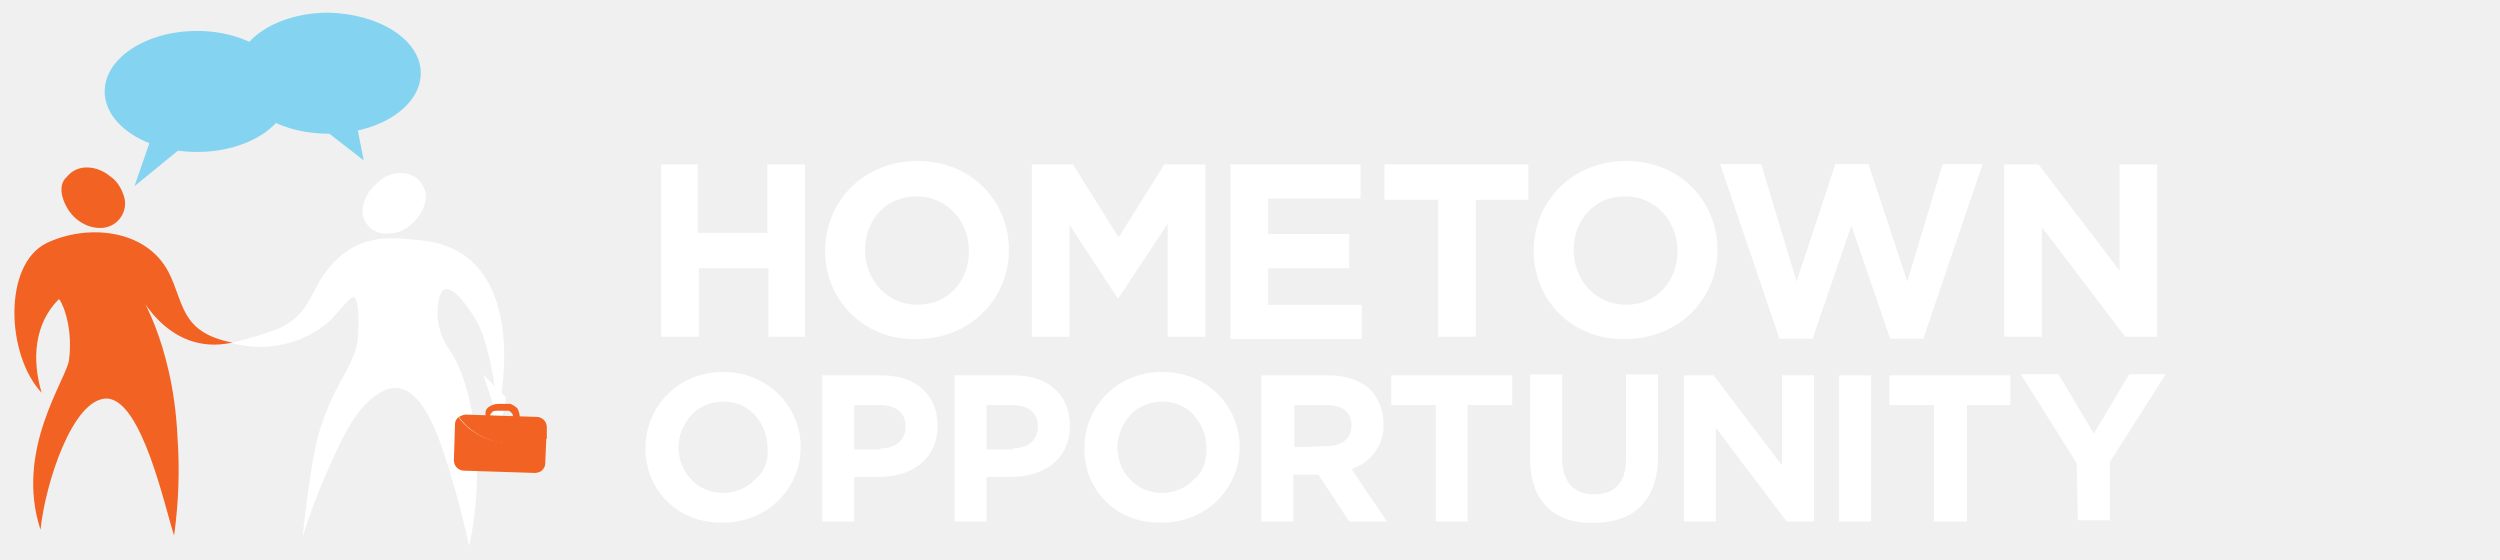
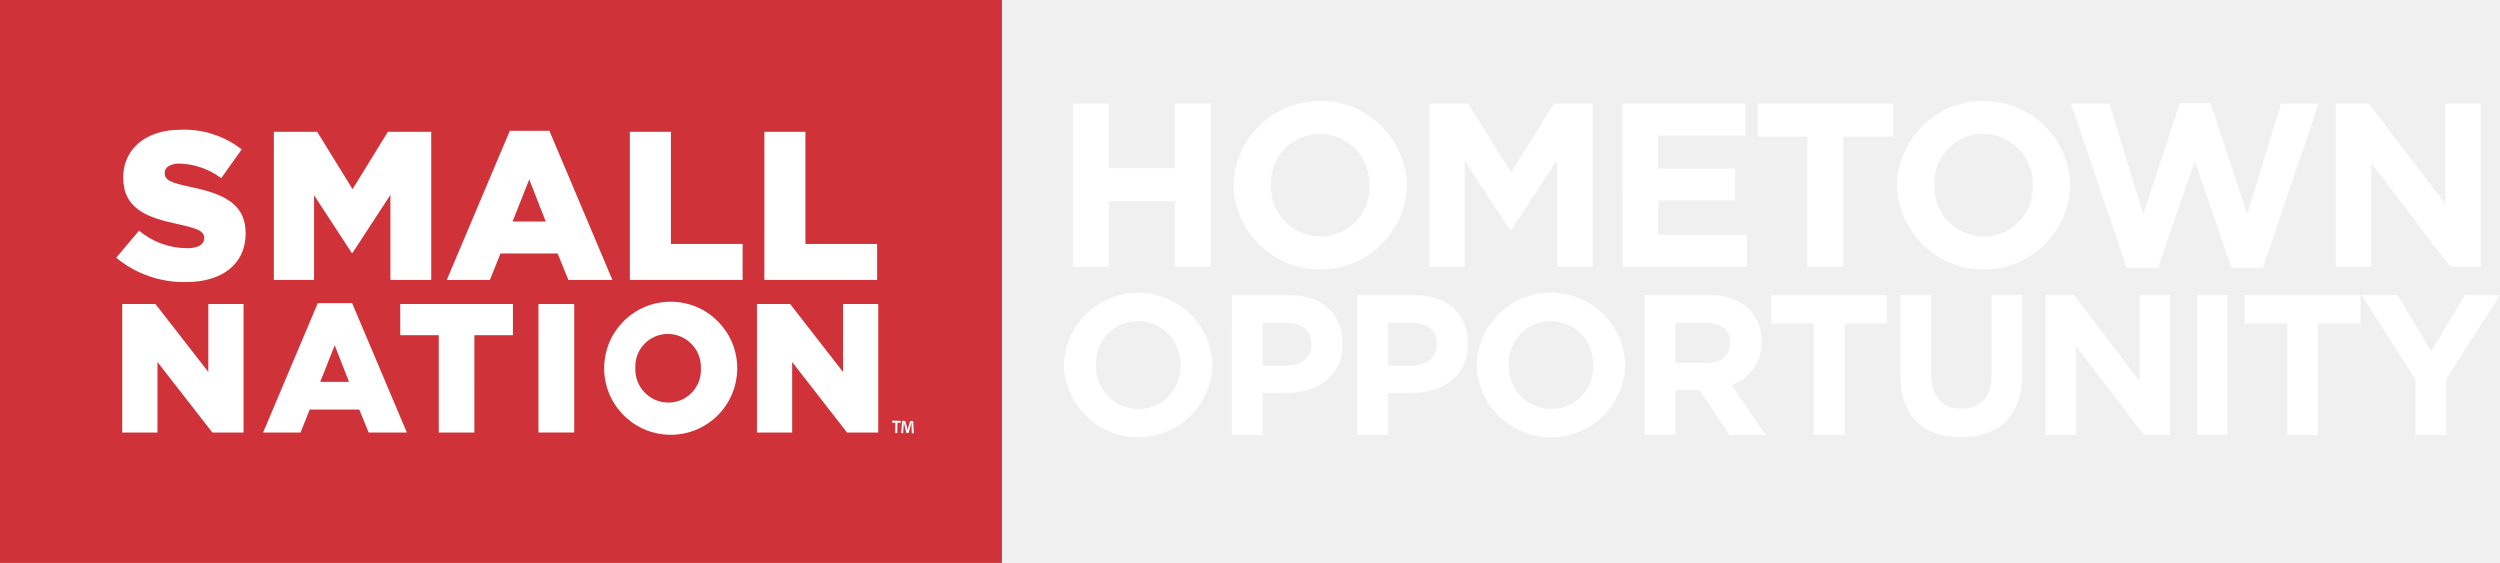
- <svg xmlns="http://www.w3.org/2000/svg" version="1.1" id="Layer_1" x="0px" y="0px" viewBox="0 0 219 49" style="enable-background:new 0 0 219 49;" xml:space="preserve">
-   <style type="text/css">
- 	.st0{fill:#FFFFFF;}
- 	.st1{fill:#F26222;}
- 	.st2{fill:#FFFFFF;stroke:#FFFFFF;stroke-miterlimit:10;}
- 	.st3{fill:#84D4F1;}
- </style>
-   <g vector-effect="non-scaling-stroke">
-     <g transform="matrix(1 0 0 1 -67.68 -5.5)">
-       <path vector-effect="non-scaling-stroke" class="st0" d="M125.5,19.9h3.3v6h6.1v-6h3.3V35H135V29h-6.1V35h-3.3V19.9z" />
+ <svg xmlns="http://www.w3.org/2000/svg" width="341.97" height="77" viewBox="0 0 341.97 77">
+   <g id="logo-white" transform="translate(-79.774 -190.969)">
+     <g id="Group_1719" data-name="Group 1719">
+       <path id="Path_632" data-name="Path 632" d="M226.53,205.138h4.911v8.834H240.5v-8.834h4.911v22.323H240.5V218.5h-9.058v8.961H226.53Z" fill="#fff" />
+       <path id="Path_633" data-name="Path 633" d="M248.5,216.363V216.3a11.869,11.869,0,0,1,23.727-.064v.064a11.869,11.869,0,0,1-23.727.063Zm18.592,0V216.3a6.782,6.782,0,0,0-6.761-7.016,6.676,6.676,0,0,0-6.7,6.952v.064a6.782,6.782,0,0,0,6.762,7.015A6.675,6.675,0,0,0,267.091,216.363Z" fill="#fff" />
+       <path id="Path_634" data-name="Path 634" d="M275.313,205.138h5.294l5.869,9.44,5.868-9.44h5.293v22.323h-4.879V212.887l-6.282,9.536h-.128l-6.219-9.44v14.478h-4.816Z" fill="#fff" />
+       <path id="Path_635" data-name="Path 635" d="M301.714,205.138h16.839v4.369H306.594v4.528h10.523V218.4H306.594v4.688h12.118v4.369h-17Z" fill="#fff" />
+       <path id="Path_636" data-name="Path 636" d="M327,209.667h-6.793v-4.529h18.5v4.529H331.91v17.794H327Z" fill="#fff" />
+       <path id="Path_637" data-name="Path 637" d="M339.242,216.363V216.3a11.869,11.869,0,0,1,23.727-.064v.064a11.869,11.869,0,0,1-23.727.063Zm18.592,0V216.3a6.782,6.782,0,0,0-6.761-7.016,6.676,6.676,0,0,0-6.7,6.952v.064a6.783,6.783,0,0,0,6.762,7.015A6.675,6.675,0,0,0,357.834,216.363Z" fill="#fff" />
+       <path id="Path_638" data-name="Path 638" d="M363.06,205.138h5.261l4.624,15.116,5.007-15.18h4.21l5.007,15.18,4.624-15.116h5.135l-7.622,22.483h-4.274l-5.039-14.606-5.039,14.606h-4.272Z" fill="#fff" />
+       <path id="Path_639" data-name="Path 639" d="M399.28,205.138h4.529l10.461,13.745V205.138h4.846v22.323h-4.178l-10.81-14.191v14.191H399.28Z" fill="#fff" />
+       <path id="Path_640" data-name="Path 640" d="M225.3,240.951V240.9a10.171,10.171,0,0,1,20.332-.054v.054a10.171,10.171,0,0,1-20.332.055Zm15.932,0V240.9a5.811,5.811,0,0,0-5.793-6.012,5.722,5.722,0,0,0-5.739,5.958v.054a5.812,5.812,0,0,0,5.794,6.013A5.721,5.721,0,0,0,241.232,240.951Z" fill="#fff" />
+       <path id="Path_641" data-name="Path 641" d="M248.284,231.332H256.1c4.564,0,7.324,2.705,7.324,6.613V238c0,4.427-3.444,6.723-7.735,6.723h-3.2v5.738h-4.208Zm7.542,9.647c2.1,0,3.334-1.258,3.334-2.9v-.055c0-1.886-1.311-2.9-3.416-2.9h-3.252v5.849Z" fill="#fff" />
+       <path id="Path_642" data-name="Path 642" d="M265.447,231.332h7.816c4.564,0,7.324,2.705,7.324,6.613V238c0,4.427-3.443,6.723-7.734,6.723h-3.2v5.738h-4.208Zm7.542,9.647c2.1,0,3.334-1.258,3.334-2.9v-.055c0-1.886-1.311-2.9-3.416-2.9h-3.252v5.849Z" fill="#fff" />
+       <path id="Path_643" data-name="Path 643" d="M281.763,240.951V240.9a10.171,10.171,0,0,1,20.333-.054v.054a10.171,10.171,0,0,1-20.333.055Zm15.932,0V240.9a5.812,5.812,0,0,0-5.794-6.012,5.721,5.721,0,0,0-5.738,5.958v.054a5.812,5.812,0,0,0,5.793,6.013A5.722,5.722,0,0,0,297.7,240.951Z" fill="#fff" />
+       <path id="Path_644" data-name="Path 644" d="M304.747,231.332h8.745a7.62,7.62,0,0,1,5.574,1.94,6,6,0,0,1,1.641,4.373v.054a5.939,5.939,0,0,1-4.1,5.93l4.673,6.832h-4.919l-4.1-6.121h-3.307v6.121h-4.208Zm8.472,9.291c2.05,0,3.224-1.093,3.224-2.706v-.054c0-1.8-1.256-2.733-3.306-2.733h-4.182v5.493Z" fill="#fff" />
+       <path id="Path_645" data-name="Path 645" d="M327.867,235.212h-5.821v-3.88H337.9v3.88h-5.82v15.249h-4.209Z" fill="#fff" />
+       <path id="Path_646" data-name="Path 646" d="M339.729,242.263V231.332h4.208v10.821c0,3.116,1.558,4.728,4.126,4.728s4.127-1.557,4.127-4.591V231.332H356.4v10.794c0,5.794-3.252,8.636-8.389,8.636S339.729,247.893,339.729,242.263Z" fill="#fff" />
+       <path id="Path_647" data-name="Path 647" d="M359.6,231.332h3.88l8.963,11.778V231.332H376.6v19.129h-3.58L363.751,238.3v12.161H359.6Z" fill="#fff" />
+       <path id="Path_648" data-name="Path 648" d="M380.286,231.332h4.208v19.129h-4.208Z" fill="#fff" />
+       <path id="Path_649" data-name="Path 649" d="M392.638,235.212h-5.822v-3.88h15.851v3.88h-5.82v15.249h-4.209Z" fill="#fff" />
+       <path id="Path_650" data-name="Path 650" d="M410.185,242.919l-7.352-11.587h4.919l4.563,7.679,4.647-7.679h4.782l-7.351,11.505v7.624h-4.208Z" fill="#fff" />
    </g>
-     <g transform="matrix(1 0 0 1 -32.82 -5.5)">
-       <path vector-effect="non-scaling-stroke" class="st0" d="M105.1,27.5L105.1,27.5c0-4.4,3.4-7.9,8.1-7.9c4.7,0,8,3.5,8,7.8v0    c0,4.3-3.4,7.8-8.1,7.8C108.5,35.3,105.1,31.8,105.1,27.5z M117.7,27.5L117.7,27.5c0-2.6-1.9-4.8-4.6-4.8c-2.7,0-4.5,2.1-4.5,4.7    v0c0,2.6,1.9,4.8,4.6,4.8C115.9,32.2,117.7,30.1,117.7,27.5z" />
-     </g>
-     <g transform="matrix(1 0 0 1 5.29 -5.5)">
-       <path vector-effect="non-scaling-stroke" class="st0" d="M85.1,19.9h3.6l4,6.4l4-6.4h3.6V35h-3.3v-9.9l-4.3,6.5h-0.1l-4.2-6.4V35    h-3.3V19.9z" />
-     </g>
-     <g transform="matrix(1 0 0 1 39.19 -5.5)">
-       <path vector-effect="non-scaling-stroke" class="st0" d="M68.6,19.9h11.4v3h-8.1v3.1h7.1v3h-7.1v3.2h8.2v3H68.6V19.9z" />
-     </g>
-     <g transform="matrix(1 0 0 1 69.38 -5.5)">
-       <path vector-effect="non-scaling-stroke" class="st0" d="M56.5,23h-4.6v-3.1h12.6V23h-4.6V35h-3.3V23z" />
-     </g>
-     <g transform="matrix(1 0 0 1 101.65 -5.5)">
-       <path vector-effect="non-scaling-stroke" class="st0" d="M32.7,27.5L32.7,27.5c0-4.4,3.4-7.9,8.1-7.9c4.7,0,8,3.5,8,7.8v0    c0,4.3-3.4,7.8-8.1,7.8C36.1,35.3,32.7,31.8,32.7,27.5z M45.3,27.5L45.3,27.5c0-2.6-1.9-4.8-4.6-4.8c-2.7,0-4.5,2.1-4.5,4.7v0    c0,2.6,1.9,4.8,4.6,4.8C43.5,32.2,45.3,30.1,45.3,27.5z" />
-     </g>
-     <g transform="matrix(1 0 0 1 144.58 -5.43)">
-       <path vector-effect="non-scaling-stroke" class="st0" d="M6.1,19.8h3.6l3.1,10.3l3.4-10.3h2.9l3.4,10.3l3.1-10.3h3.5l-5.2,15.3H21    l-3.4-9.9l-3.4,9.9h-2.9L6.1,19.8z" />
-     </g>
-     <g transform="matrix(1 0 0 1 187.97 -5.5)">
-       <path vector-effect="non-scaling-stroke" class="st0" d="M-12.5,19.9h3.1l7.1,9.3v-9.3H1V35h-2.8l-7.3-9.6V35h-3.3V19.9z" />
-     </g>
-     <g transform="matrix(1 0 0 1 -69.56 31.98)">
-       <path vector-effect="non-scaling-stroke" class="st0" d="M126.1,7.3L126.1,7.3c0-3.7,2.9-6.7,6.8-6.7s6.8,3,6.8,6.6v0    c0,3.6-2.9,6.6-6.8,6.6C129,13.9,126.1,11,126.1,7.3z M136.8,7.3L136.8,7.3c0-1.1-0.4-2.1-1.1-2.9c-0.7-0.8-1.7-1.2-2.8-1.2    c-1,0-2.1,0.4-2.8,1.2c-0.7,0.8-1.1,1.8-1.1,2.8v0c0,1.1,0.4,2.1,1.1,2.8c0.7,0.8,1.7,1.2,2.8,1.2c1,0,2.1-0.4,2.8-1.2    C136.5,9.4,136.9,8.4,136.8,7.3z" />
-     </g>
-     <g transform="matrix(1 0 0 1 -39.77 31.98)">
-       <path vector-effect="non-scaling-stroke" class="st0" d="M111.8,0.9h5.2c3.1,0,4.9,1.8,4.9,4.4v0c0,3-2.3,4.5-5.2,4.5h-2.1v3.9    h-2.8V0.9z M116.9,7.3c1.4,0,2.2-0.8,2.2-1.9v0c0-1.3-0.9-1.9-2.3-1.9h-2.2v3.9H116.9z" />
-     </g>
-     <g transform="matrix(1 0 0 1 -14.68 31.98)">
-       <path vector-effect="non-scaling-stroke" class="st0" d="M98.3,0.9h5.2c3.1,0,4.9,1.8,4.9,4.4v0c0,3-2.3,4.5-5.2,4.5h-2.1v3.9    h-2.8V0.9z M103.4,7.3c1.4,0,2.2-0.8,2.2-1.9v0c0-1.3-0.9-1.9-2.3-1.9h-2.2v3.9H103.4z" />
-     </g>
-     <g transform="matrix(1 0 0 1 13.69 31.98)">
-       <path vector-effect="non-scaling-stroke" class="st0" d="M81.3,7.3L81.3,7.3c0-3.7,2.9-6.7,6.8-6.7c4,0,6.8,3,6.8,6.6v0    c0,3.6-2.9,6.6-6.8,6.6C84.1,13.9,81.3,11,81.3,7.3z M92,7.3L92,7.3c0-1.1-0.4-2.1-1.1-2.9c-0.7-0.8-1.7-1.2-2.8-1.2    c-1,0-2.1,0.4-2.8,1.2c-0.7,0.8-1.1,1.8-1.1,2.8v0c0,1.1,0.4,2.1,1.1,2.8c0.7,0.8,1.7,1.2,2.8,1.2c1,0,2.1-0.4,2.8-1.2    C91.7,9.4,92,8.4,92,7.3L92,7.3z" />
-     </g>
-     <g transform="matrix(1 0 0 1 44.49 31.98)">
-       <path vector-effect="non-scaling-stroke" class="st0" d="M66,0.9h5.9c1.6,0,2.9,0.5,3.7,1.3C76.3,3,76.7,4,76.7,5.1v0    c0.1,1.8-1,3.4-2.8,4l3.1,4.6h-3.3L71,9.6h-2.2v4.1H66V0.9z M71.7,7.1c1.4,0,2.2-0.7,2.2-1.8v0c0-1.2-0.8-1.8-2.2-1.8h-2.8v3.7    L71.7,7.1z" />
-     </g>
-     <g transform="matrix(1 0 0 1 68.57 31.98)">
-       <path vector-effect="non-scaling-stroke" class="st0" d="M57.2,3.5h-3.9V0.9h10.6v2.6H60v10.2h-2.8V3.5z" />
-     </g>
-     <g transform="matrix(1 0 0 1 95.74 32.2)">
-       <path vector-effect="non-scaling-stroke" class="st0" d="M38.3,8V0.6h2.8v7.3c0,2.1,1,3.2,2.8,3.2s2.8-1,2.8-3.1V0.6h2.8v7.2    c0,3.9-2.2,5.8-5.6,5.8C40.5,13.7,38.3,11.8,38.3,8z" />
-     </g>
-     <g transform="matrix(1 0 0 1 125.01 31.98)">
-       <path vector-effect="non-scaling-stroke" class="st0" d="M22.5,0.9h2.6l6,7.9V0.9h2.8v12.8h-2.4l-6.2-8.2v8.2h-2.8V0.9z" />
-     </g>
-     <g transform="matrix(1 0 0 1 145.21 31.98)">
-       <path vector-effect="non-scaling-stroke" class="st0" d="M15.9,0.9h2.8v12.8h-2.8V0.9z" />
-     </g>
-     <g transform="matrix(1 0 0 1 163.31 31.98)">
-       <path vector-effect="non-scaling-stroke" class="st0" d="M6.1,3.5H2.2V0.9h10.6v2.6H9v10.2H6.1V3.5z" />
-     </g>
-     <g transform="matrix(1 0 0 1 190.42 31.98)">
-       <path vector-effect="non-scaling-stroke" class="st0" d="M-8.5,8.6l-4.9-7.8h3.3L-7,6l3.1-5.2h3.2l-4.9,7.7v5.1h-2.8L-8.5,8.6z" />
-     </g>
-     <g transform="matrix(1 0 0 1 -189.32 -15.73)">
-       <path vector-effect="non-scaling-stroke" class="st1" d="M194.8,33c0.2,0.7,0.6,1.4,1.2,1.9c0.6,0.5,1.3,0.8,2.1,0.8    c0.7,0,1.3-0.3,1.7-0.8c0.4-0.5,0.6-1.2,0.4-1.9c-0.2-0.7-0.6-1.4-1.2-1.8c-0.6-0.5-1.3-0.8-2.1-0.8c-0.7,0-1.3,0.3-1.7,0.8    C194.7,31.6,194.6,32.3,194.8,33L194.8,33z" />
-     </g>
-     <g transform="matrix(1 0 0 1 -137 21.34)">
-       <path vector-effect="non-scaling-stroke" class="st0" d="M173.7-0.3c7.8,0.6,8.1,9.2,7,14.7c-0.5-2.3-0.6-4.3-1.6-6.9    c-0.5-1.2-3-5.1-3.6-2.8c-0.4,1.5-0.1,3.2,0.8,4.5c1.2,1.7,1.8,4.1,2.1,5.9c0.6,3.8,0.5,7.6-0.3,11.4c-0.6-2.8-1.4-5.7-2.3-8.4    c-0.7-2-2.4-6.8-5.4-5.1c-2.4,1.3-3.7,4.7-4.8,7.1c-0.8,1.8-1.5,3.7-2.1,5.6c0.3-2.6,0.6-5.2,1.1-7.7c0.3-1.6,0.9-3.2,1.6-4.7    c0.7-1.5,1.8-3,2.1-4.6c0.1-0.4,0.3-4.2-0.4-4c-0.4,0.1-1.6,1.8-2.4,2.4c-2.3,1.8-5.4,2.4-8.2,1.6c0,0,3.5-0.9,4.4-1.4    c2.2-1.1,2.6-3,3.6-4.5C168.1-1.2,171.5-0.5,173.7-0.3z" />
-     </g>
-     <g transform="matrix(1 0 0 1 -112.32 23.17)">
-       <path vector-effect="non-scaling-stroke" class="st2" d="M156,12.6c0.1-0.3,0.1-0.6,0.1-0.8c-0.1-0.1-0.2-0.2-0.3-0.3    C155.9,11.8,156,12.2,156,12.6z" />
-     </g>
-     <g transform="matrix(1 0 0 1 -111.77 25.78)">
-       <path vector-effect="non-scaling-stroke" class="st1" d="M157,10.7l-0.3,0c0,0,0,0.1,0,0.1c0,0.1-0.1,0.2-0.2,0.3    c-0.1,0.1-0.3,0.1-0.4,0.1l-0.8,0c-0.1,0-0.1,0-0.2,0c-0.1,0-0.2-0.1-0.3-0.2c-0.1-0.1-0.1-0.2-0.1-0.3c0,0,0-0.1,0-0.1    c0-0.1,0.1-0.2,0.2-0.3c0.1-0.1,0.3-0.1,0.4-0.1l0.8,0c0.1,0,0.1,0,0.2,0c0.1,0,0.2,0.1,0.3,0.2c0.1,0.1,0.1,0.2,0.1,0.3L157,10.7    l0.3,0c0-0.2-0.1-0.5-0.2-0.7c-0.2-0.2-0.4-0.3-0.6-0.4c-0.1,0-0.2,0-0.3,0l-0.8,0c-0.3,0-0.5,0.1-0.7,0.2    c-0.2,0.1-0.4,0.3-0.4,0.6c0,0.1,0,0.1,0,0.2c0,0.2,0.1,0.5,0.2,0.7c0.2,0.2,0.4,0.3,0.6,0.4c0.1,0,0.2,0,0.3,0l0.8,0    c0.3,0,0.5-0.1,0.7-0.2c0.2-0.1,0.4-0.3,0.4-0.6c0-0.1,0-0.1,0-0.2L157,10.7z" />
-     </g>
-     <g transform="matrix(1 0 0 1 -111.5 28.42)">
-       <path vector-effect="non-scaling-stroke" class="st1" d="M159.4,10l0-1c0-0.5-0.4-0.9-0.9-0.9l-6.2-0.2c-0.2,0-0.4,0.1-0.6,0.2    C153.4,10.5,156.7,11,159.4,10z" />
-     </g>
-     <g transform="matrix(1 0 0 1 -111.94 31.53)">
-       <path vector-effect="non-scaling-stroke" class="st1" d="M152.1,5c-0.2,0.2-0.3,0.4-0.3,0.6l-0.1,3.2c0,0.5,0.4,0.9,0.9,0.9    l6.2,0.2c0.2,0,0.5-0.1,0.6-0.2c0.2-0.2,0.3-0.4,0.3-0.6l0.1-2.3C157.2,7.8,153.8,7.4,152.1,5z" />
-     </g>
-     <g transform="matrix(1 0 0 1 -183.65 19.71)">
-       <path vector-effect="non-scaling-stroke" class="st1" d="M187.7,1.6c-3.8,1.9-3.5,9.8-0.4,13.1c-0.9-3-0.6-6.1,1.5-8.2    c0.1-0.1,1.3,2.1,0.9,5.3c-0.2,1.7-4.8,7.9-2.5,14.9c0.4-4,2.8-11.5,5.8-11.5c3.1,0.1,5.1,9.6,5.9,12c0.4-2.9,0.5-5.7,0.3-8.6    c-0.4-8.6-3.7-13.2-3.7-13.2s2.6,6.2,8.5,4.9c-4.6-0.9-4.2-3.5-5.6-6.2C196.4,0.3,191.2-0.1,187.7,1.6z" />
-     </g>
-     <g transform="matrix(1 0 0 1 -131.97 -14.45)">
-       <path vector-effect="non-scaling-stroke" class="st0" d="M167.1,29.6c-0.8,0-1.5,0.3-2.1,0.9c-0.6,0.5-1,1.1-1.2,1.9    c-0.2,0.6,0,1.3,0.4,1.8c0.4,0.5,1.1,0.8,1.8,0.7c0.8,0,1.5-0.3,2-0.8c0.6-0.5,1-1.1,1.2-1.9c0.2-0.6,0-1.3-0.4-1.8    C168.4,29.9,167.8,29.6,167.1,29.6L167.1,29.6z" />
-     </g>
-     <g transform="matrix(1 0 0 1 -144.54 -39.19)">
-       <path vector-effect="non-scaling-stroke" class="st3" d="M181.4,45.6c0,2.9-3.6,5.3-8.1,5.3c-4.5,0-8.1-2.4-8.1-5.3    c0-2.9,3.6-5.3,8.1-5.3C177.8,40.4,181.4,42.7,181.4,45.6z" />
-     </g>
-     <g transform="matrix(1 0 0 1 -145.24 -28.65)">
-       <polygon vector-effect="non-scaling-stroke" class="st3" points="170.4,37.5 177.1,42.7 176,37.1   " />
-     </g>
-     <g transform="matrix(1 0 0 1 -169.63 -35.79)">
-       <path vector-effect="non-scaling-stroke" class="st3" d="M195,43.8c0,2.9-3.6,5.3-8.1,5.3c-4.5,0-8.1-2.4-8.1-5.3    c0-2.9,3.6-5.3,8.1-5.3C191.3,38.5,195,40.9,195,43.8z" />
-     </g>
-     <g transform="matrix(1 0 0 1 -174.32 -23.59)">
-       <polygon vector-effect="non-scaling-stroke" class="st3" points="187.9,34.7 186.1,39.9 192.7,34.5   " />
+     <g id="Group_1720" data-name="Group 1720">
+       <rect id="Rectangle_463" data-name="Rectangle 463" width="137.048" height="77" transform="translate(79.774 190.969)" fill="#cf3339" />
+       <path id="Path_651" data-name="Path 651" d="M105.877,216.554c4.717.955,7.5,2.431,7.5,6.338,0,4.225-3.27,6.656-8.1,6.656a14.48,14.48,0,0,1-9.608-3.328l3.126-3.7a10.267,10.267,0,0,0,6.6,2.4c1.5,0,2.315-.52,2.315-1.389s-.694-1.273-3.5-1.881c-4.4-.926-7.582-2.141-7.582-6.425,0-3.79,2.98-6.511,7.871-6.511a12.809,12.809,0,0,1,8.335,2.692l-2.808,3.935a9.946,9.946,0,0,0-5.672-2c-1.36,0-2.055.551-2.055,1.274,0,.984.724,1.332,3.589,1.939" fill="#fff" />
+       <path id="Path_652" data-name="Path 652" d="M128,225.554h-.116l-5.151-7.872v11.576h-5.5V209h5.933L128,216.843,132.828,209h5.933v20.258h-5.585V217.625Z" fill="#fff" />
+       <path id="Path_653" data-name="Path 653" d="M152.169,215.513l-2.287,5.758h4.544Zm11.373,13.746h-6.02l-1.475-3.618h-7.814l-1.447,3.618h-5.9l8.624-20.4h5.412Z" fill="#fff" />
+       <path id="Path_654" data-name="Path 654" d="M165.93,209h5.615v15.338h9.81v4.92H165.93Z" fill="#fff" />
+       <path id="Path_655" data-name="Path 655" d="M184.33,209h5.614v15.338h9.811v4.92H184.33Z" fill="#fff" />
+       <path id="Path_656" data-name="Path 656" d="M108.269,232.557h4.82V250.13h-4.268l-7.507-9.64v9.64h-4.82V232.557h4.544l7.23,9.289Z" fill="#fff" />
+       <path id="Path_657" data-name="Path 657" d="M125.559,238.205l-1.984,5h3.942Zm9.866,11.925H130.2l-1.281-3.138h-6.778l-1.255,3.138h-5.122l7.481-17.7h4.695Z" fill="#fff" />
+       <path id="Path_658" data-name="Path 658" d="M144.664,250.13h-4.871V236.824h-5.272v-4.268h15.414v4.268h-5.272Z" fill="#fff" />
+       <rect id="Rectangle_464" data-name="Rectangle 464" width="4.895" height="17.573" transform="translate(153.427 232.557)" fill="#fff" />
+       <path id="Path_659" data-name="Path 659" d="M171.127,236.649a4.443,4.443,0,0,0-4.444,4.669,4.526,4.526,0,0,0,4.494,4.72,4.448,4.448,0,0,0,4.468-4.67,4.53,4.53,0,0,0-4.518-4.719m0,13.782a9.1,9.1,0,1,1,9.489-9.113,9.086,9.086,0,0,1-9.489,9.113" fill="#fff" />
+       <path id="Path_660" data-name="Path 660" d="M195.087,232.557h4.82V250.13h-4.268l-7.506-9.64v9.64h-4.82V232.557h4.544l7.23,9.289Z" fill="#fff" />
+       <path id="Path_661" data-name="Path 661" d="M204.5,250.229l-.036-.988c0-.13,0-.29,0-.469h-.015c-.039.147-.085.344-.129.5l-.271.927-.293-.005-.24-.961c-.025-.129-.063-.327-.092-.476H203.4c0,.155-.01.315-.018.469l-.068.987-.272,0,.132-1.677.423.006.233.825c.028.13.053.254.087.428h0c.039-.154.072-.295.106-.419l.258-.822.409.006.082,1.68Zm-1.51-1.7,0,.277-.455-.007-.023,1.4-.283-.005.024-1.4-.455-.008,0-.278Z" fill="#fff" />
    </g>
  </g>
</svg>
